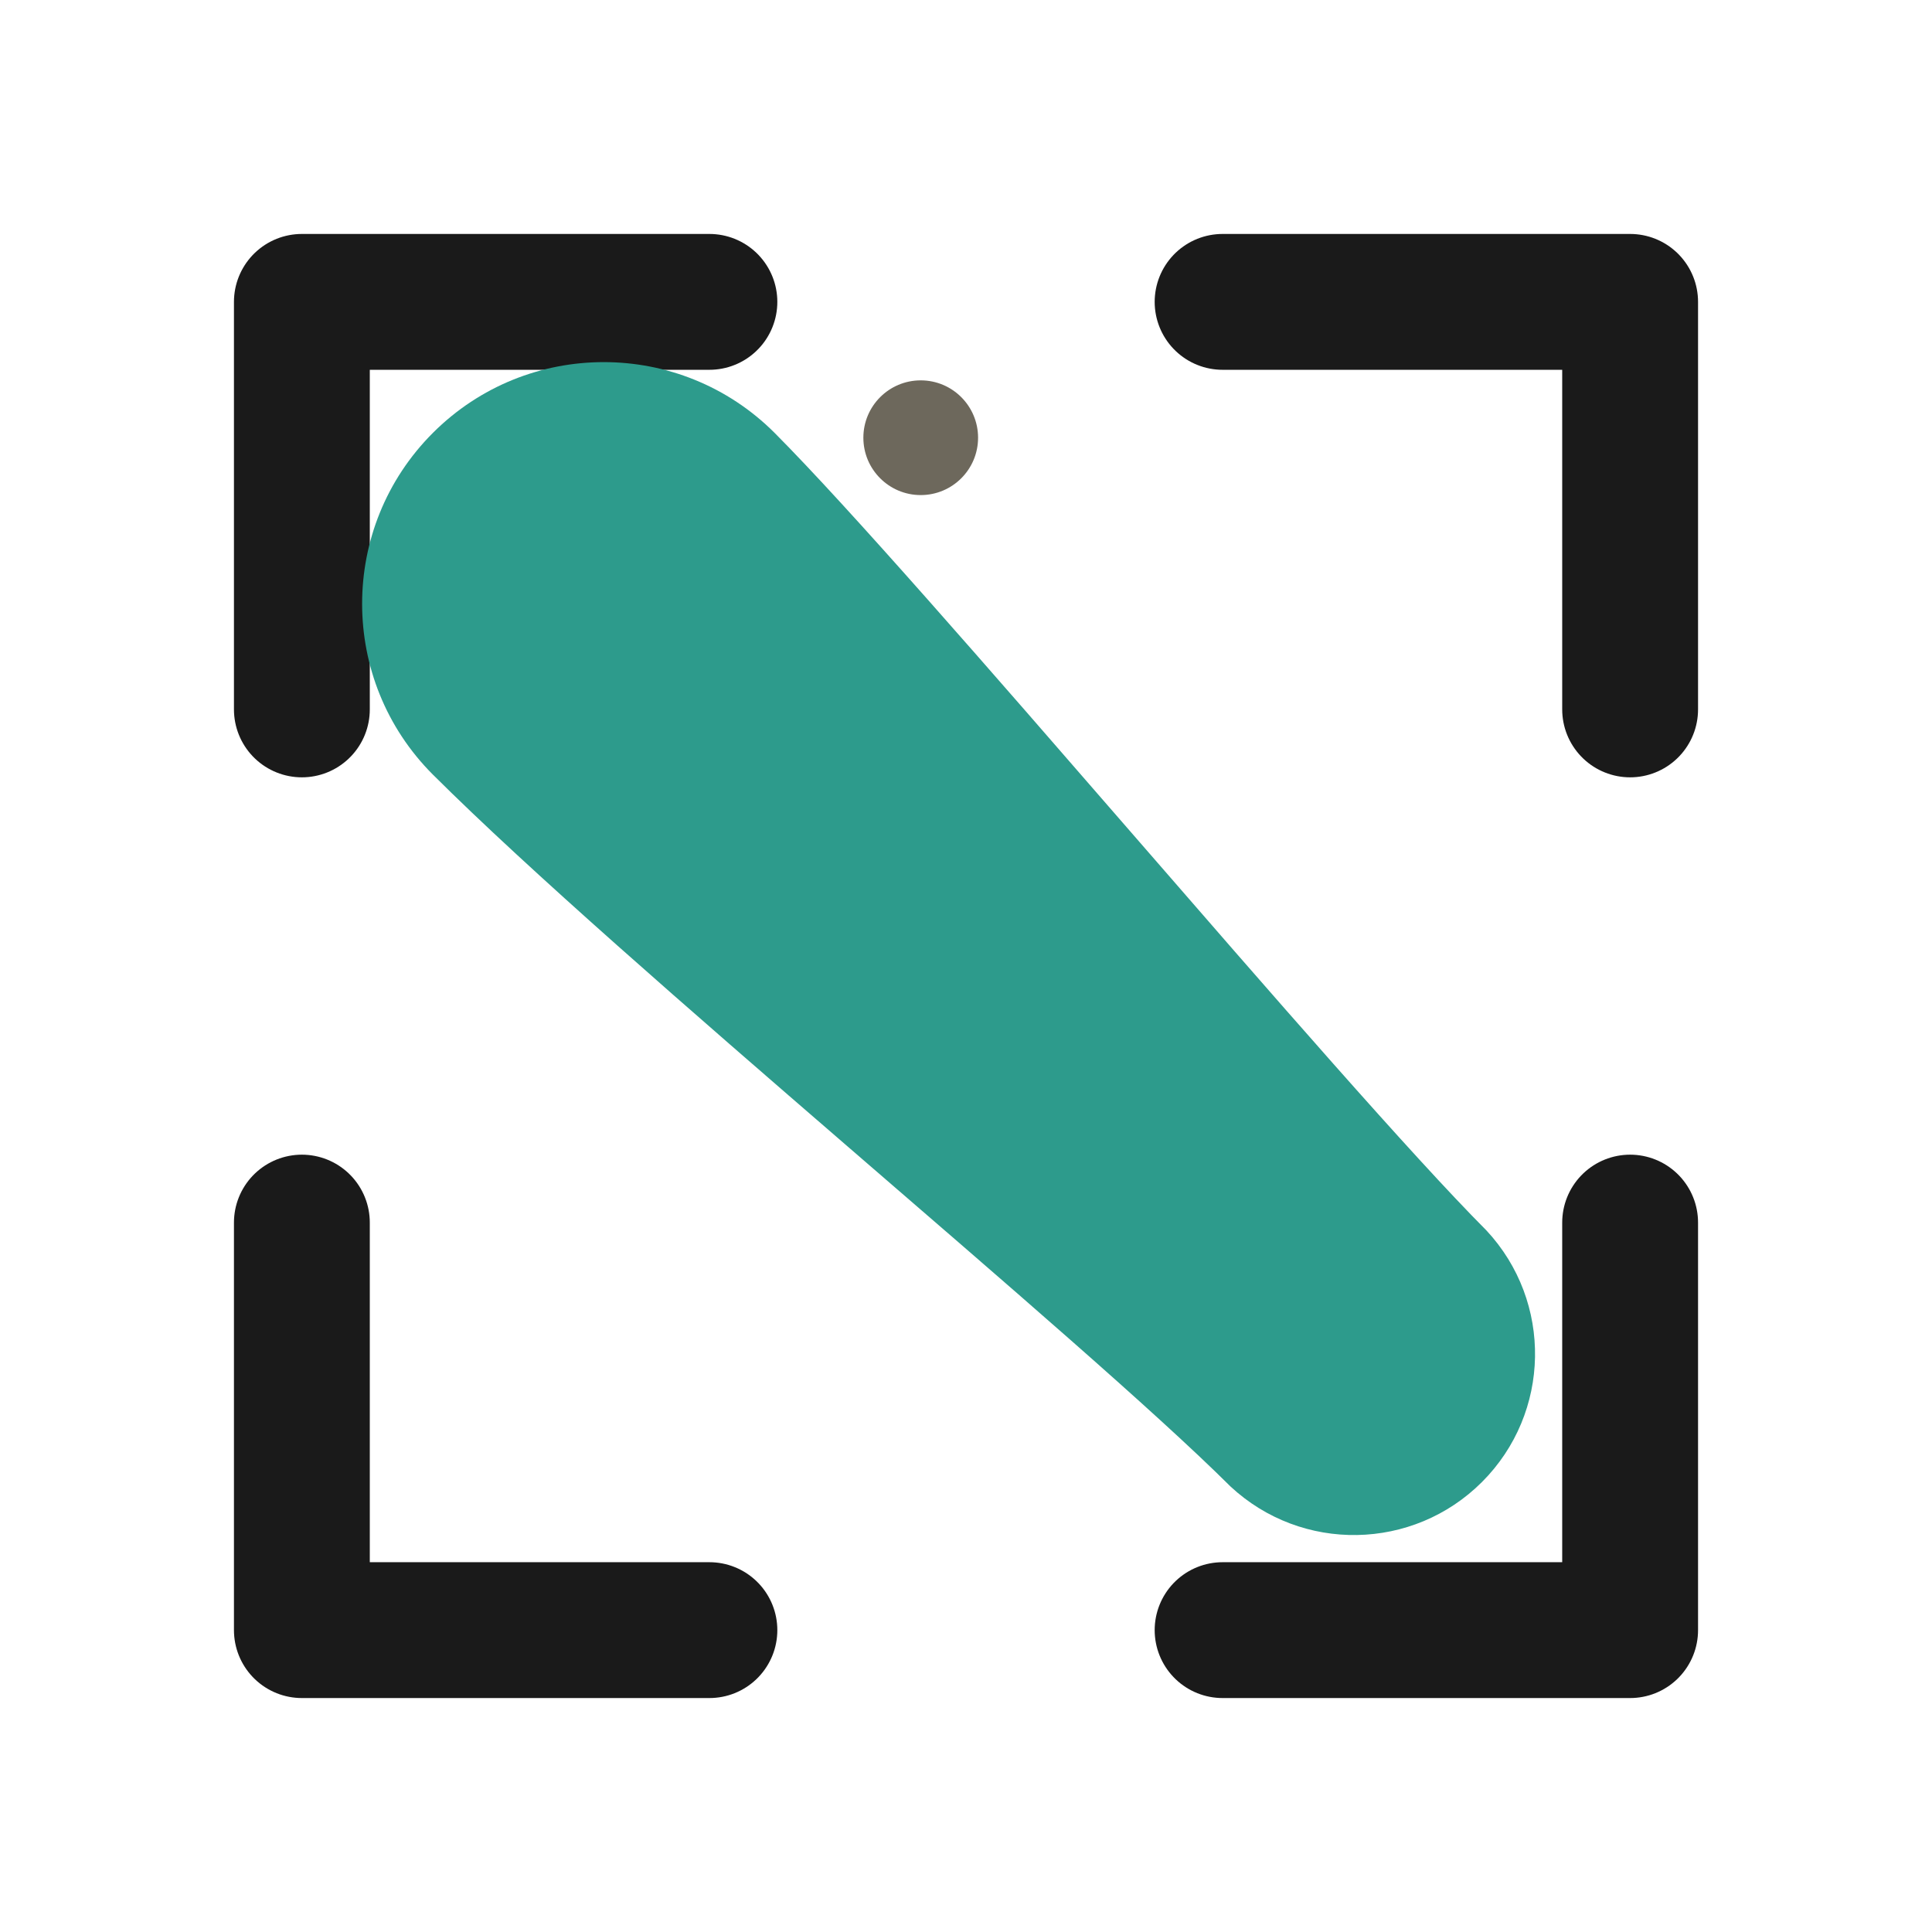
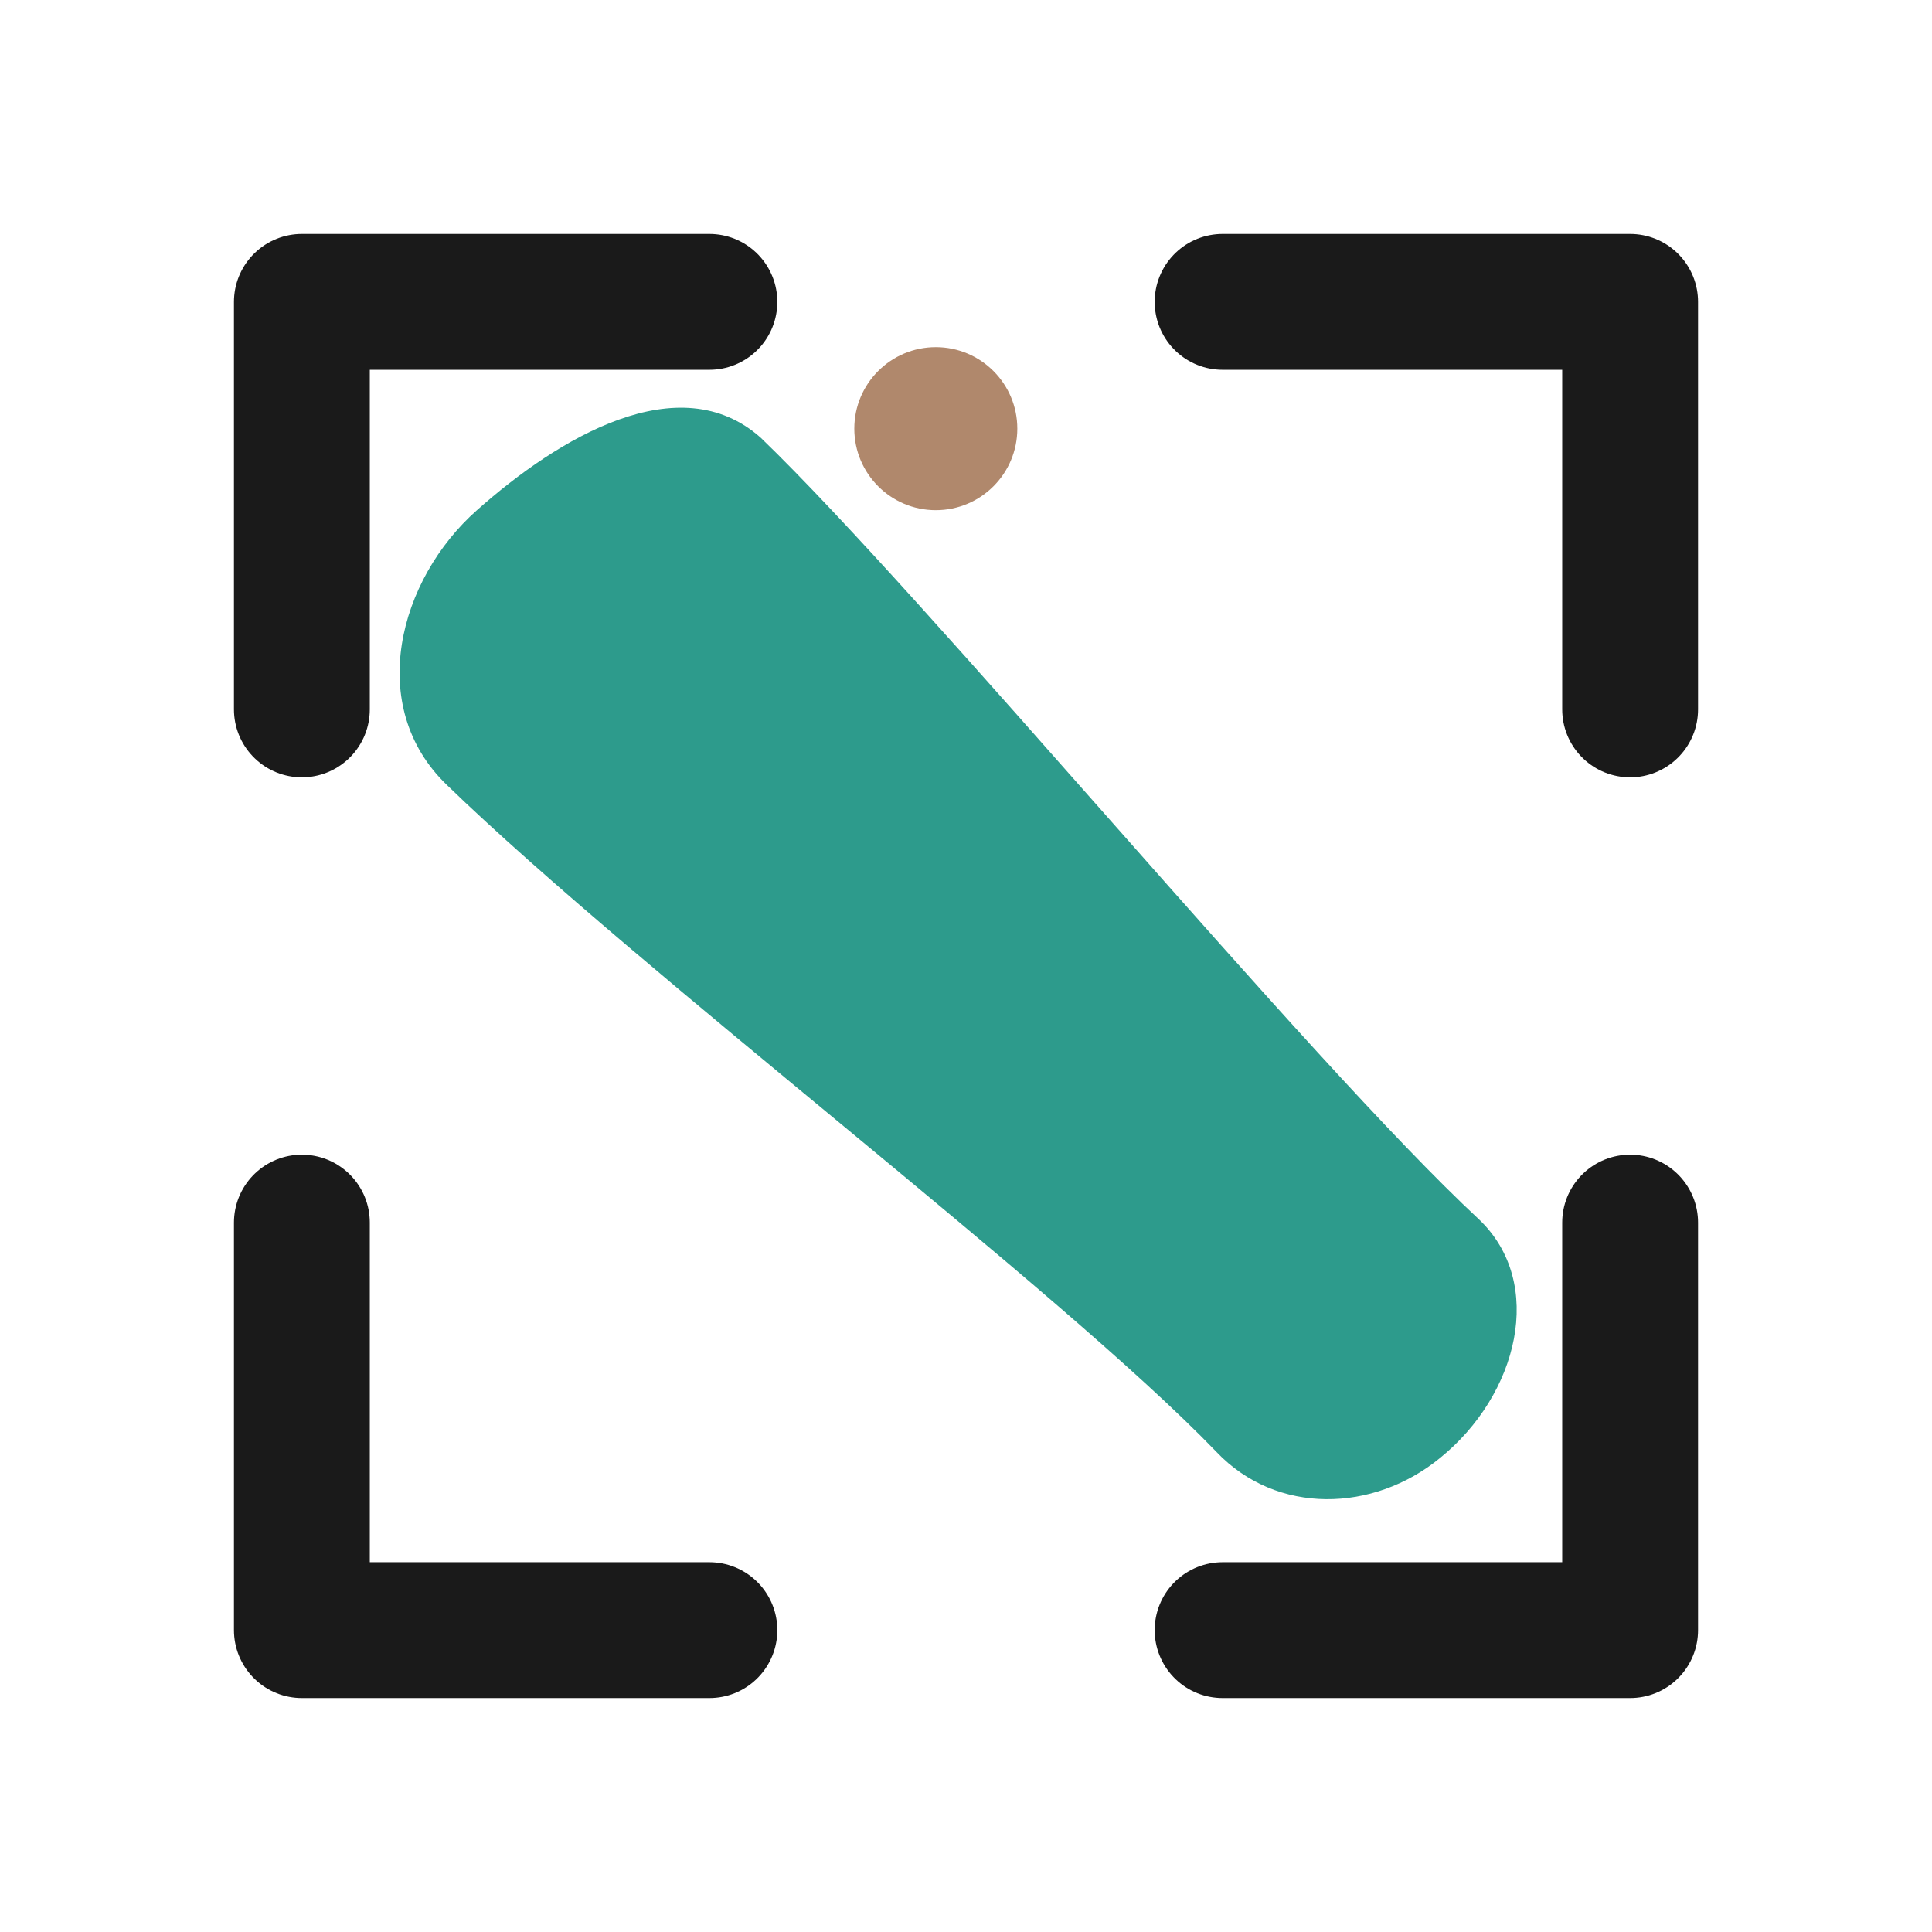
<svg xmlns="http://www.w3.org/2000/svg" viewBox="0 0 64 64" role="img" aria-label="ALVIRA">
  <g fill="none" stroke="#1a1a1a" stroke-width="4.5" stroke-linecap="round" stroke-linejoin="round">
    <path d="M10 23.5V10H23.5" />
    <path d="M54 23.5V10H40.5" />
    <path d="M54 40.5V54H40.5" />
    <path d="M10 40.5V54H23.5" />
  </g>
-   <path fill="#2d9b8c" d="M25.66 14.34C30.6 19.3 44.3 35.8 49.24 40.76A6 6 0 0 1 40.76 49.24C35.8 44.3 20.7 32 14.34 25.66A8 8 0 0 1 25.66 14.34Z" />
-   <circle cx="30.5" cy="14.5" r="1.9" fill="#6d685c" />
+   <path fill="#2d9b8c" d="M25.2 14.5C30.7 19.8 43.3 35.1 49 40.4C51.2 42.5 50.3 46.2 47.7 48.3C45.5 50.1 42.3 50.2 40.3 48.1C35.1 42.7 21.2 32.2 14.8 26C12.1 23.4 13.2 19.2 15.8 16.9C18.5 14.5 22.5 12.1 25.2 14.5Z" />
+   <circle cx="31" cy="14.2" r="2.7" fill="#b0886c" />
</svg>
